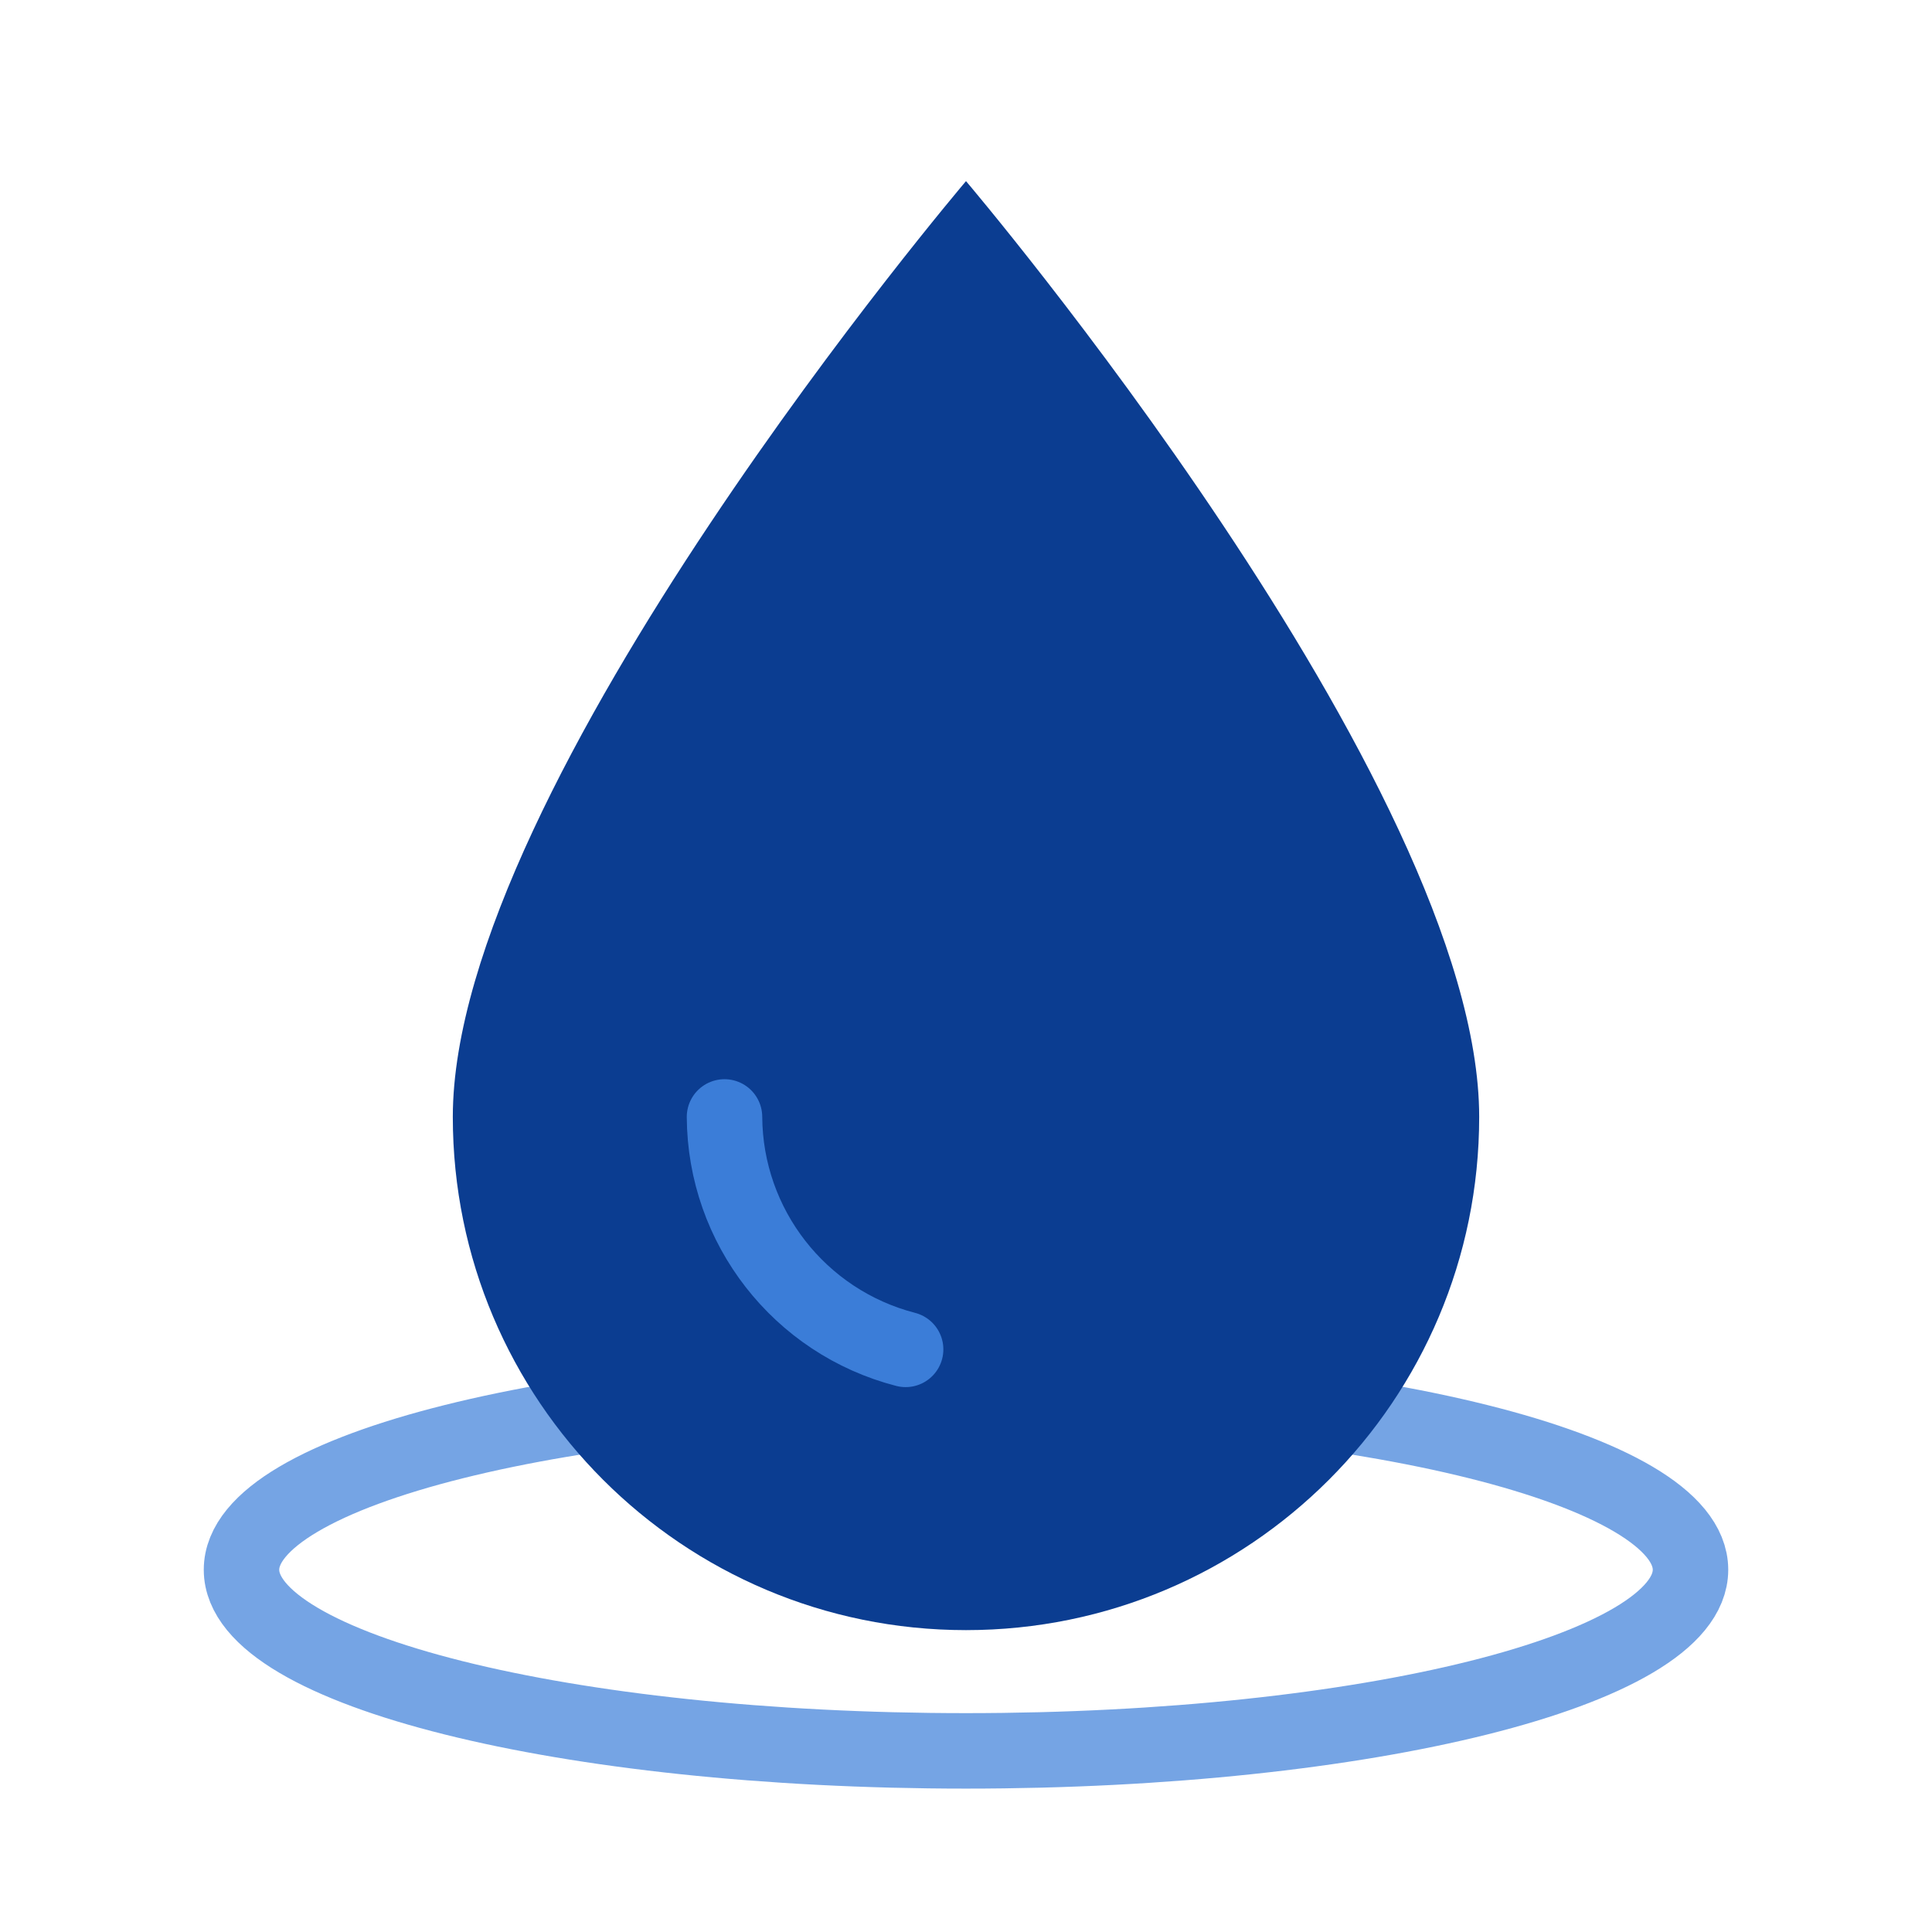
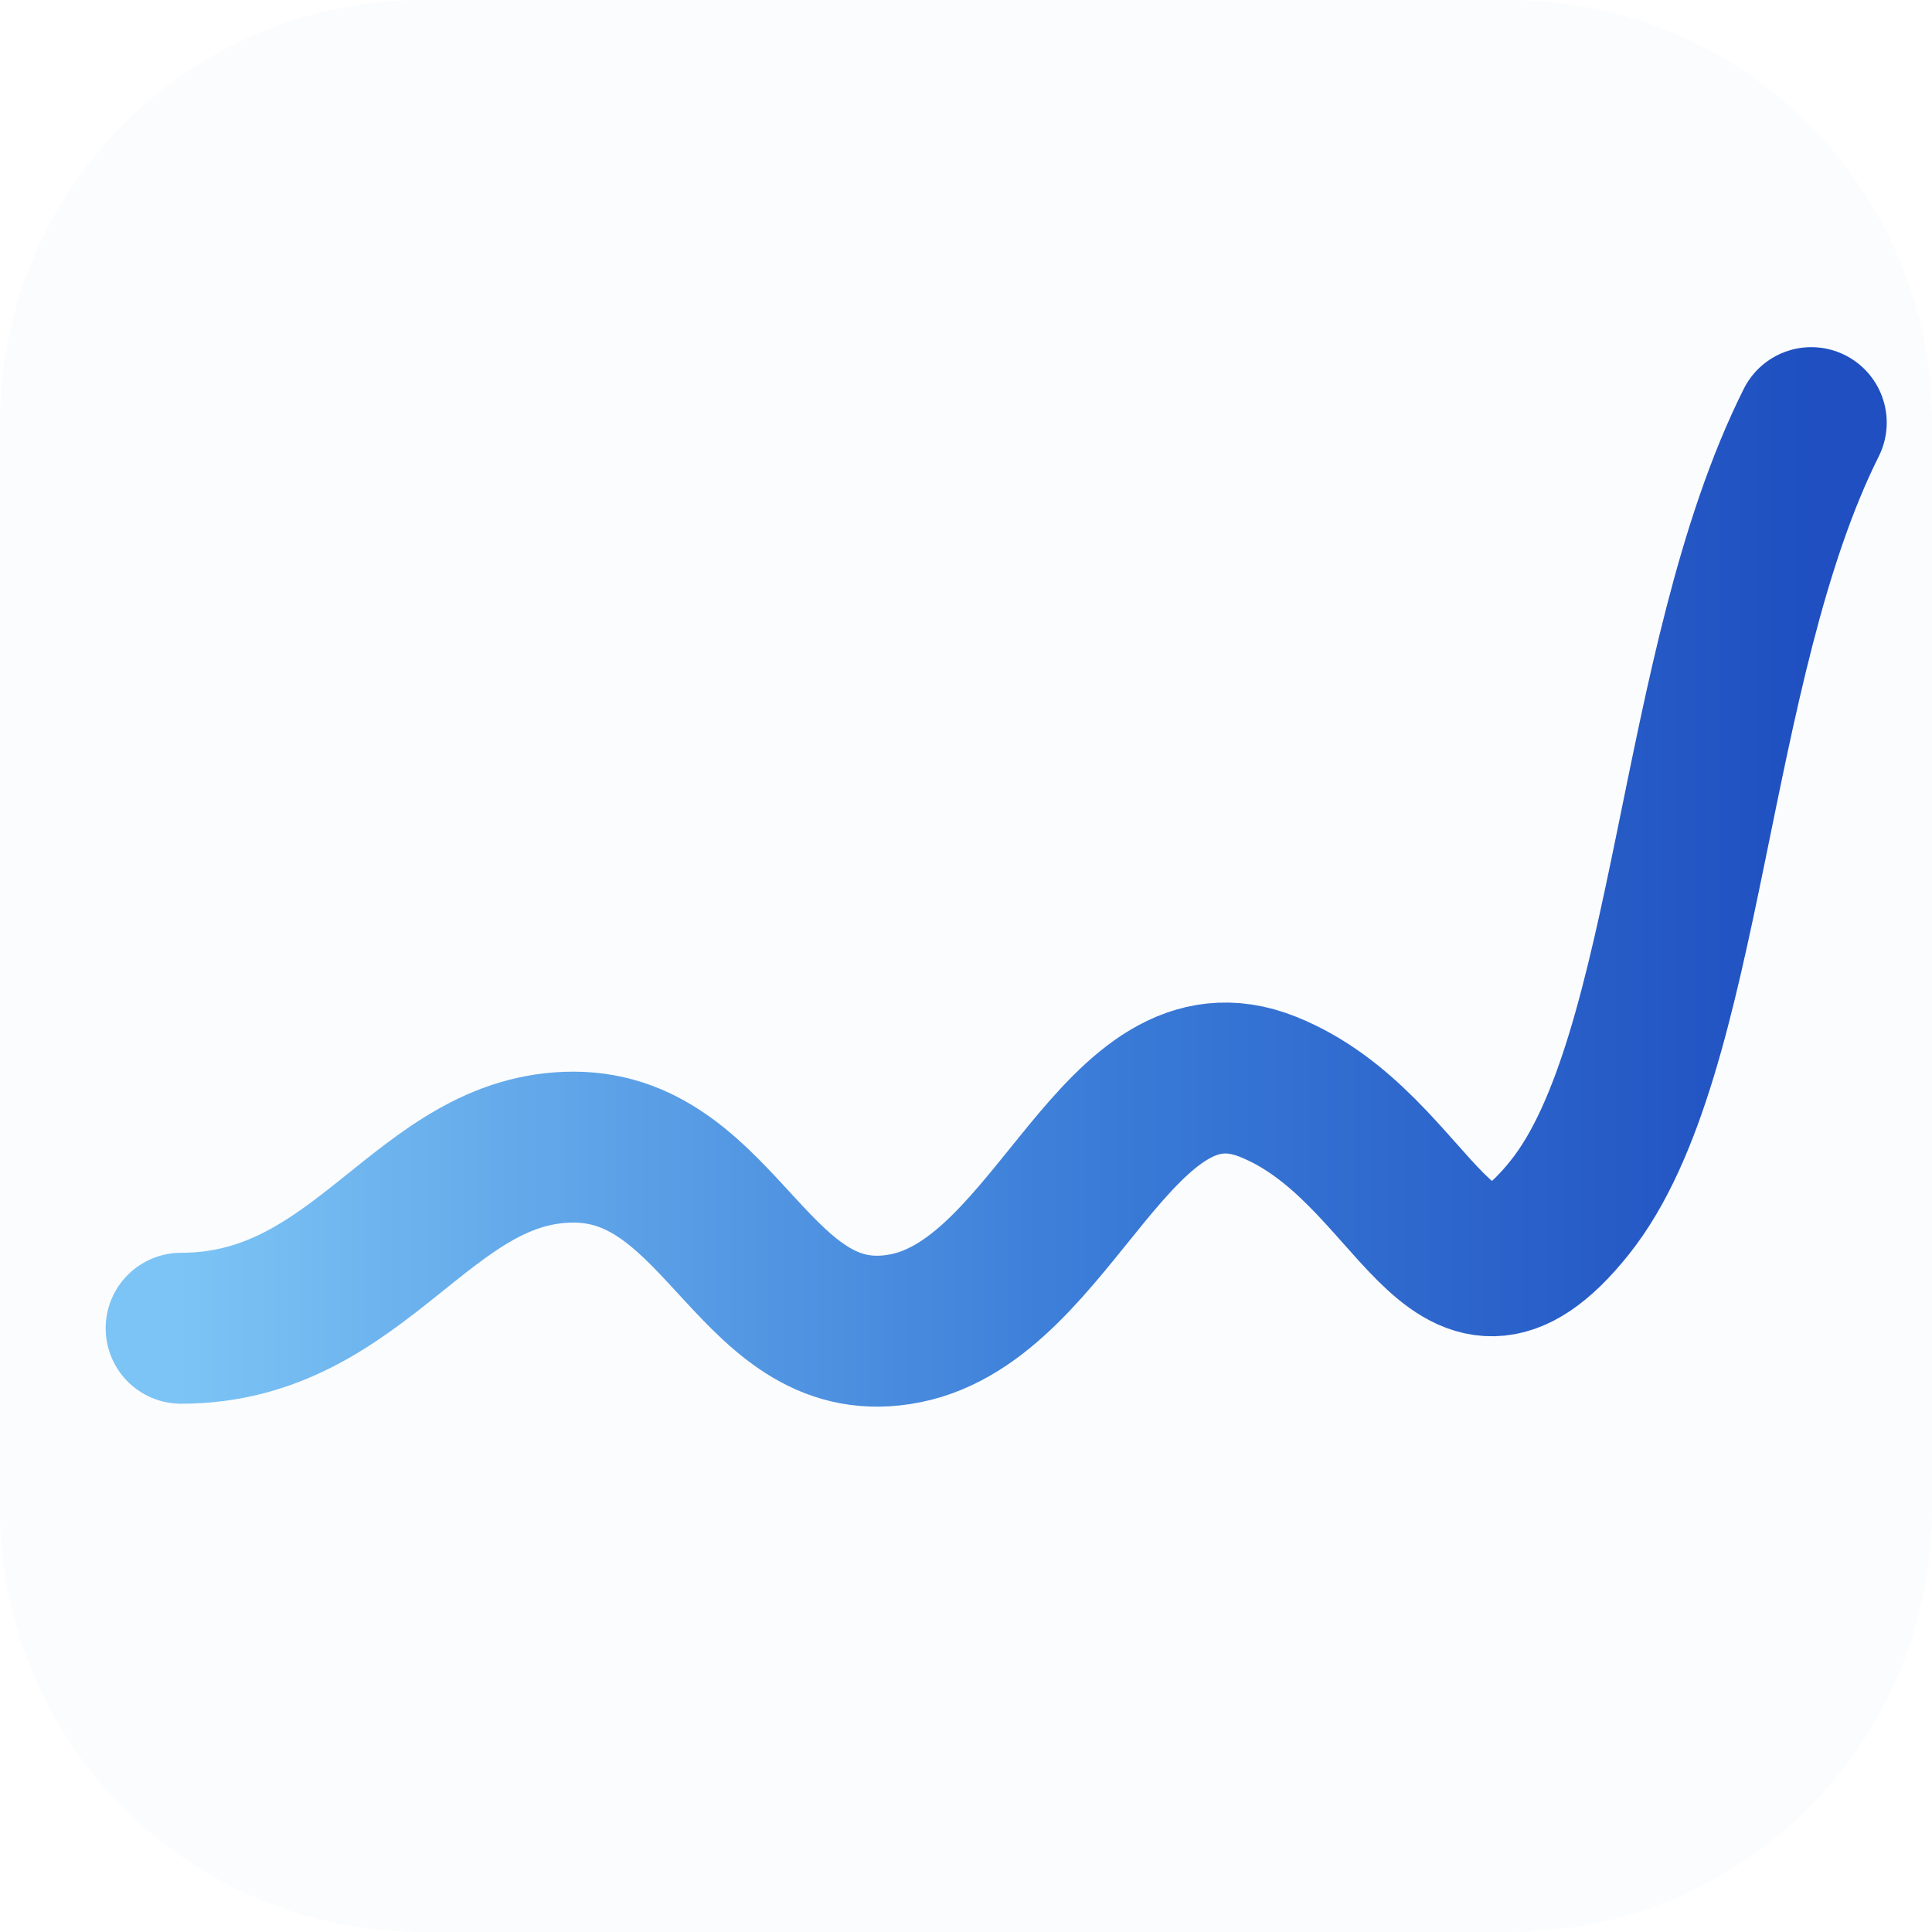
<svg xmlns="http://www.w3.org/2000/svg" viewBox="0 0 64 64" fill="none">
-   <ellipse cx="32" cy="52" rx="24" ry="6" stroke="#3B7DD8" stroke-width="2.5" opacity="0.7" />
-   <path d="M32 6C32 6 15 26 15 37a17 17 0 0 0 34 0C49 26 32 6 32 6Z" fill="#0B3D91" />
-   <path d="M24 37a8 8 0 0 0 6 7.7" stroke="#3B7DD8" stroke-width="2.5" stroke-linecap="round" />
+   <defs>
+     <linearGradient id="g" x1="0" y1="0" x2="1" y2="0">
+       <stop offset="0" stop-color="#7cc4f5" />
+       <stop offset=".55" stop-color="#3b7dd8" />
+       <stop offset="1" stop-color="#1f4fc0" />
+     </linearGradient>
+   </defs>
+   <rect width="64" height="64" rx="14" fill="#fbfcfd" />
+   <path d="M6 44 C12 44 14 38 19 38 S25 45 30 44 S37 34 42 36 S48 45 52 40 S56 22 60 14" stroke="url(#g)" stroke-width="5" stroke-linecap="round" stroke-linejoin="round" />
</svg>
